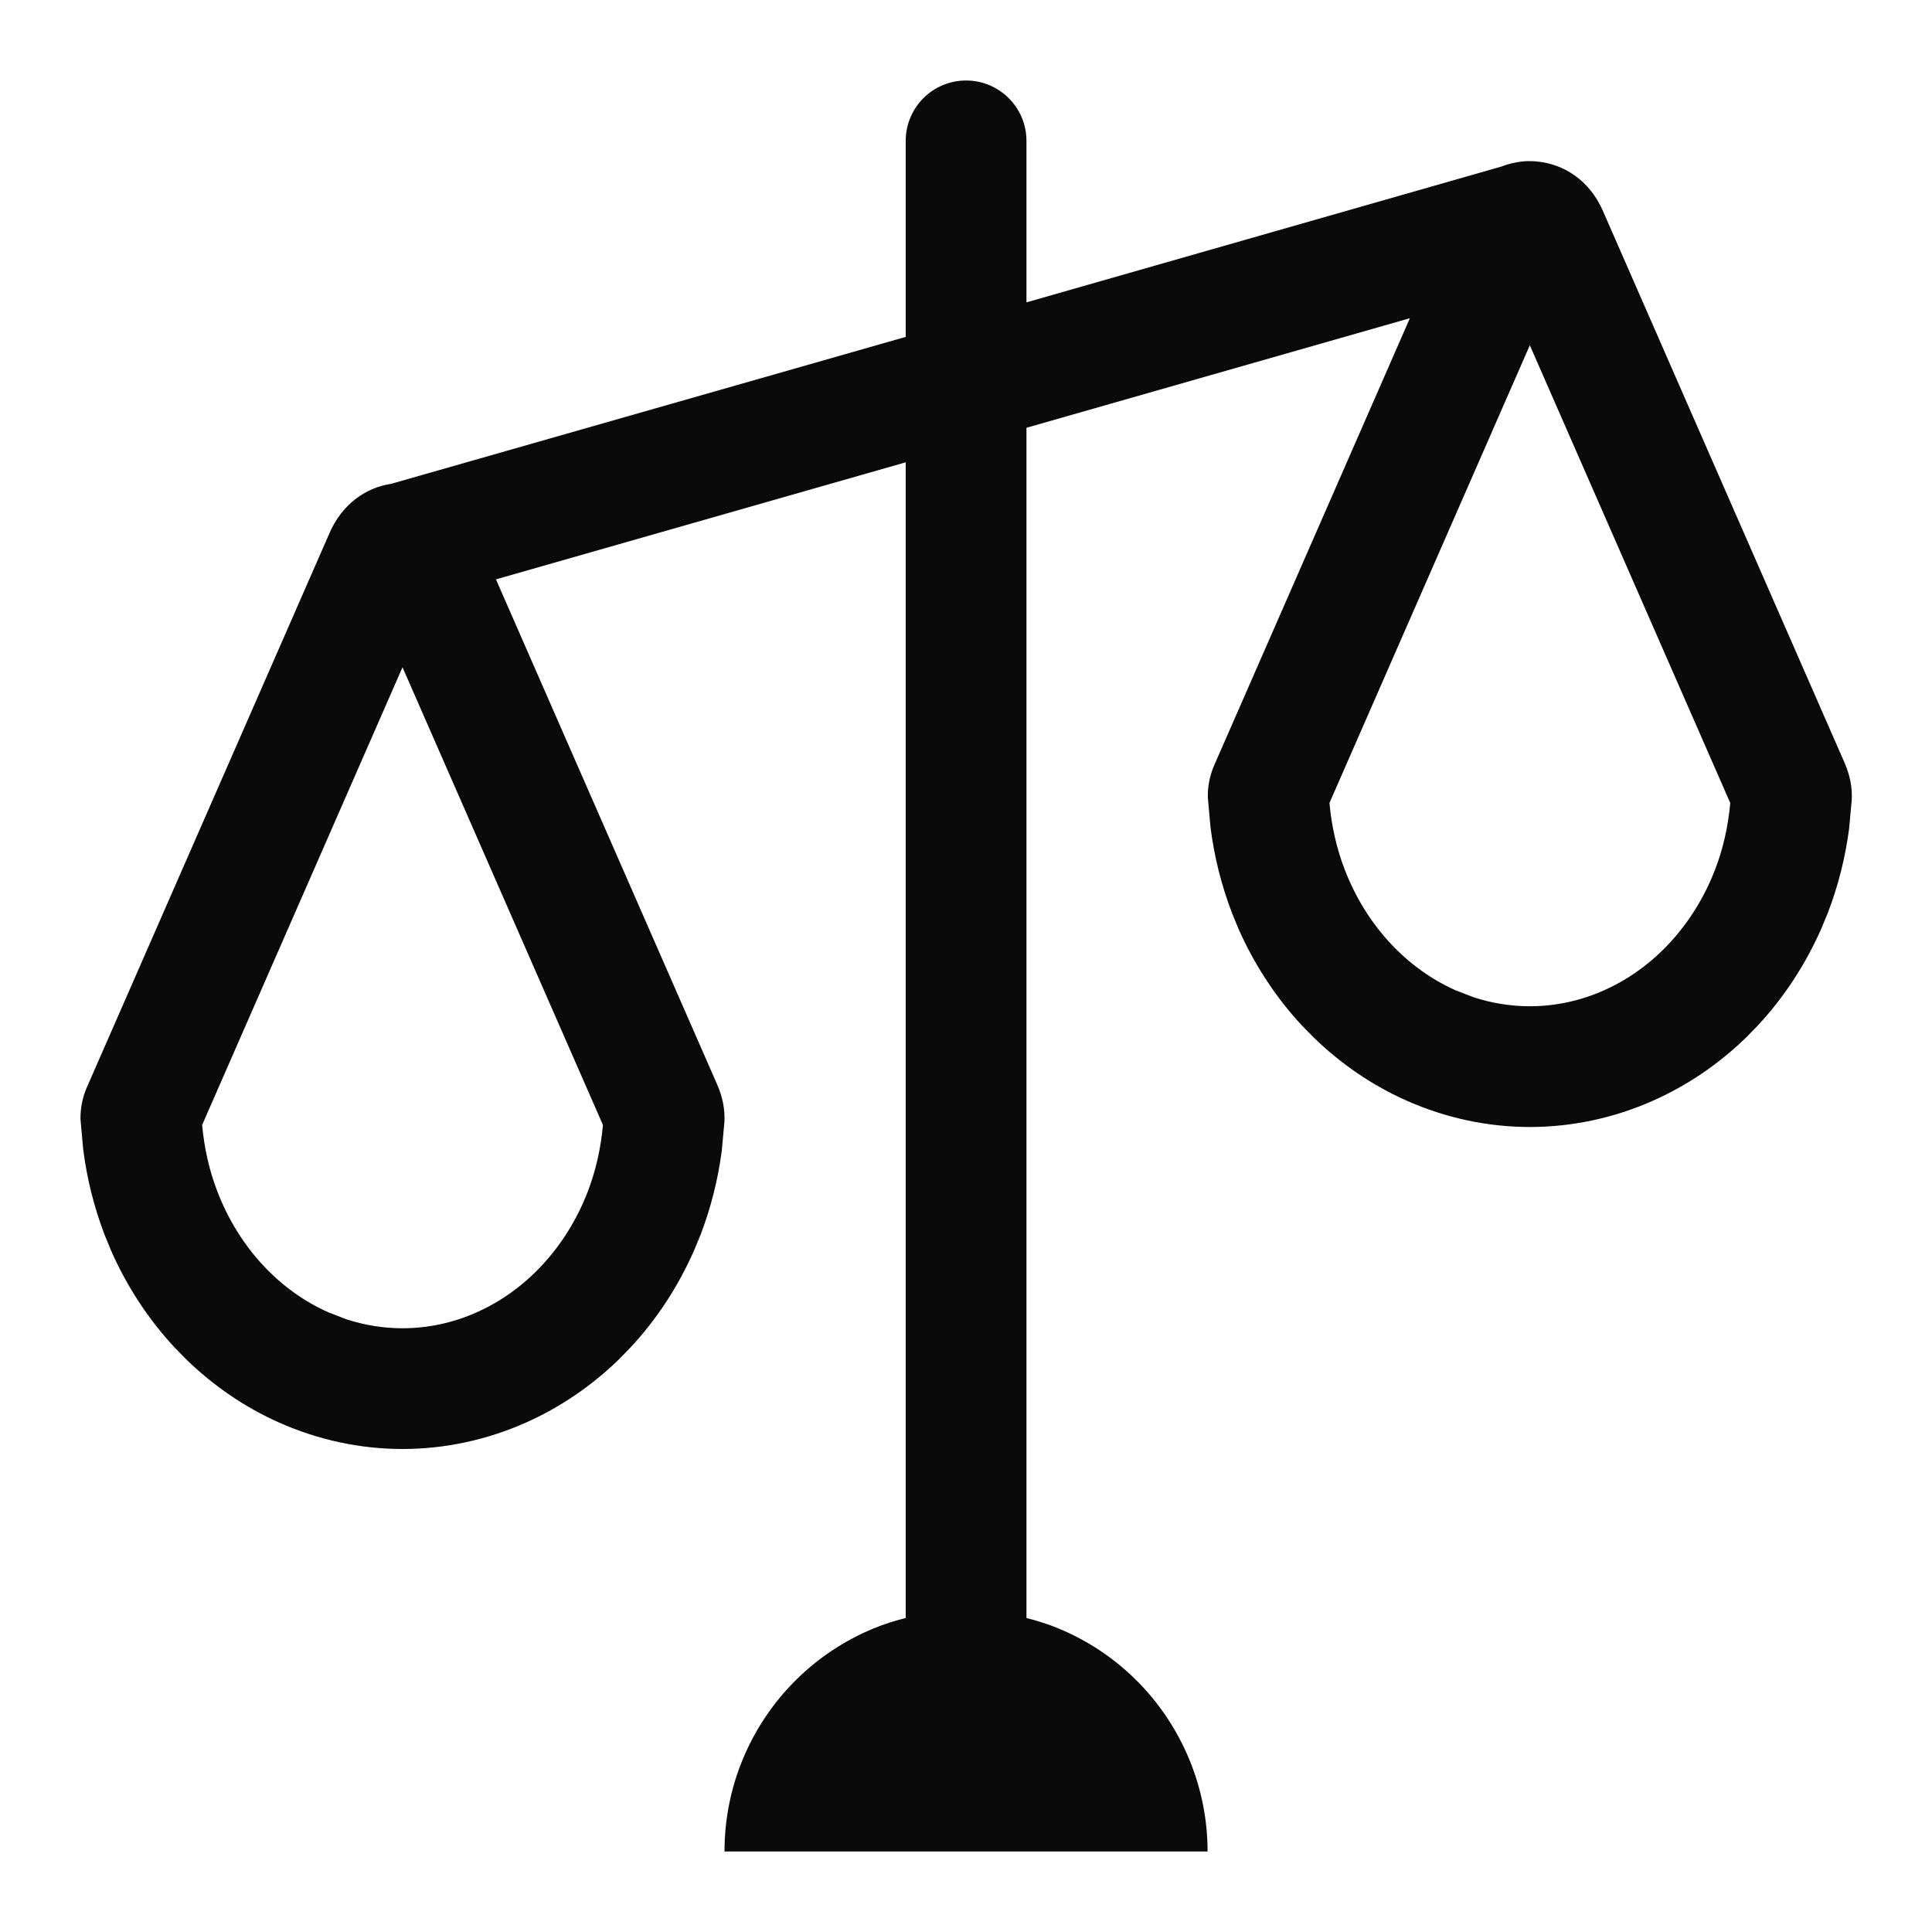
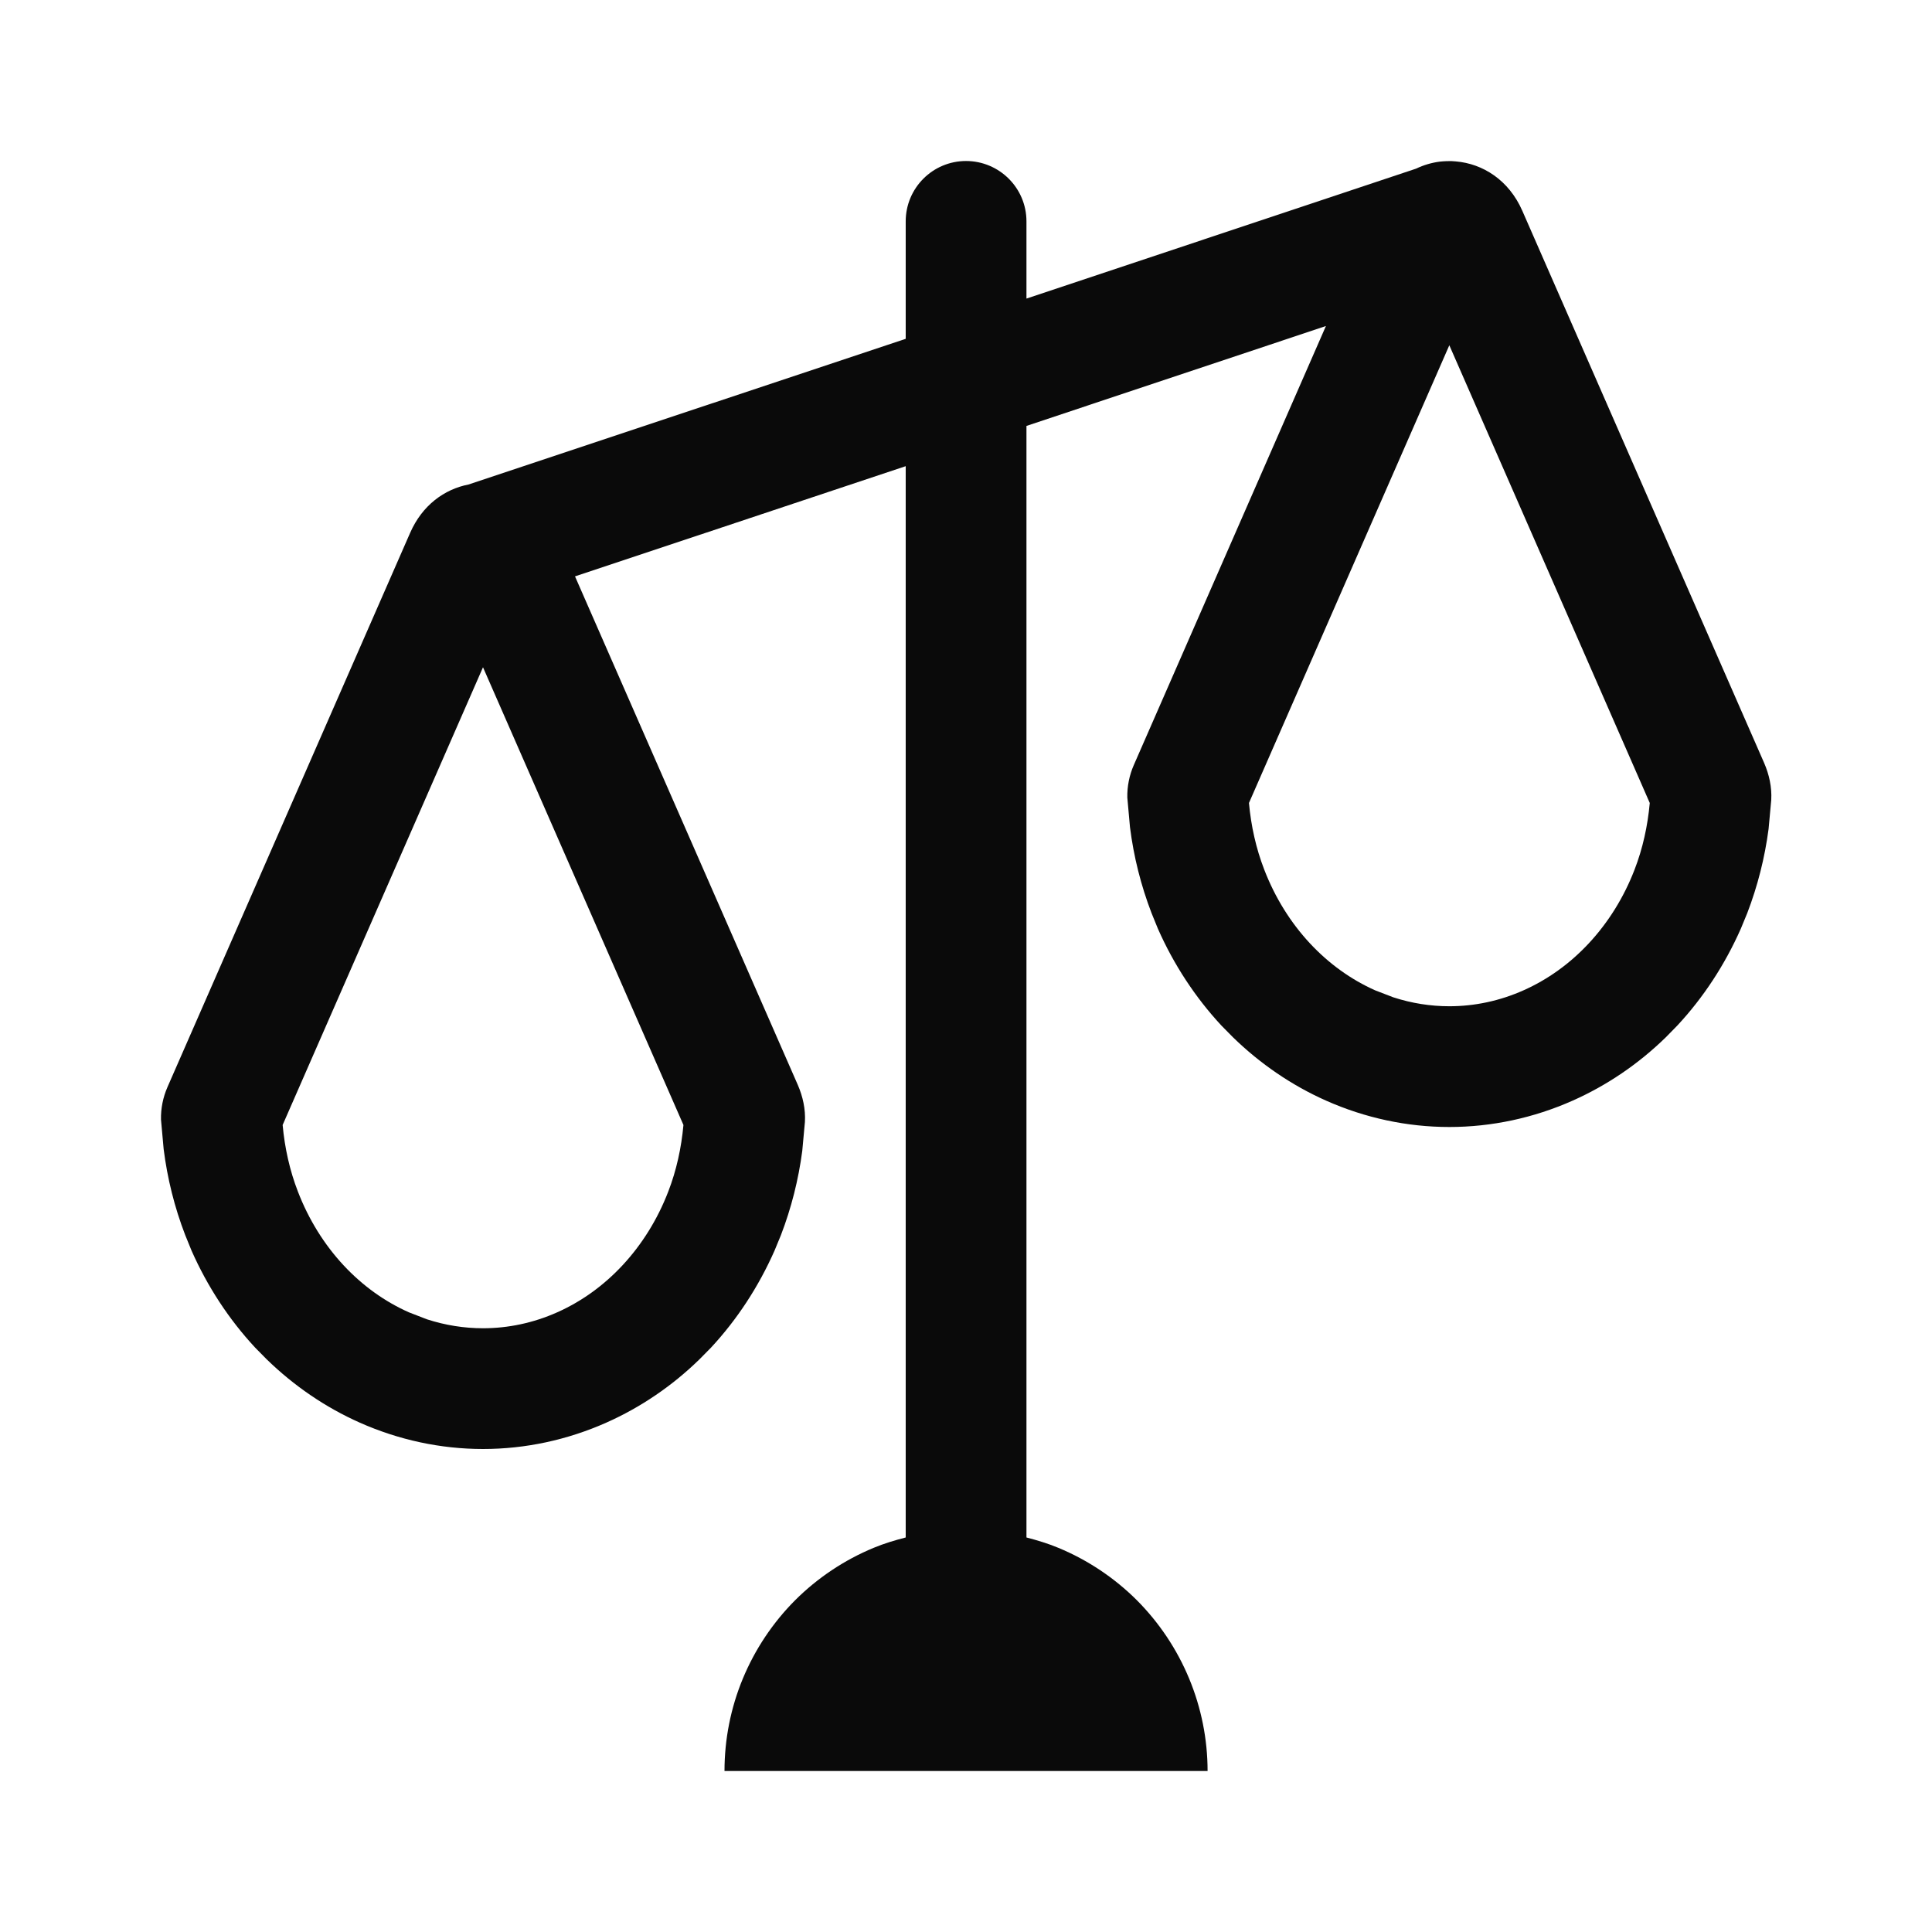
<svg xmlns="http://www.w3.org/2000/svg" width="24" height="24" viewBox="0 0 24 24" fill="none">
-   <path fill-rule="evenodd" clip-rule="evenodd" d="M12.001 1C12.415 1 12.751 1.336 12.751 1.75V3.756L18.654 2.068C18.734 2.037 18.817 2.016 18.901 2.007C18.923 2.004 18.946 2.003 18.968 2.002C19.007 2 19.046 2.002 19.084 2.005C19.087 2.005 19.089 2.006 19.091 2.006C19.424 2.036 19.745 2.239 19.911 2.618L22.915 9.478C22.977 9.621 23.012 9.778 23.003 9.937L22.97 10.297C22.923 10.655 22.834 11.007 22.705 11.343L22.625 11.536C22.428 11.982 22.162 12.39 21.836 12.739L21.694 12.885C21.354 13.216 20.962 13.483 20.537 13.672C20.051 13.888 19.53 14 19.004 14C18.479 14 17.958 13.888 17.472 13.672C17.047 13.483 16.656 13.216 16.316 12.885L16.173 12.739C15.848 12.39 15.581 11.982 15.384 11.536L15.305 11.343C15.173 11 15.083 10.64 15.037 10.274L15.004 9.907C15.001 9.768 15.029 9.63 15.084 9.505L17.514 3.953L12.751 5.314V20.099C12.885 20.134 13.019 20.175 13.148 20.229C13.512 20.379 13.843 20.6 14.122 20.879C14.4 21.157 14.621 21.488 14.772 21.852C14.923 22.215 15.001 22.606 15.001 23H9C9 22.606 9.077 22.215 9.228 21.852C9.379 21.488 9.6 21.157 9.878 20.879C10.157 20.6 10.488 20.379 10.852 20.229C10.982 20.175 11.115 20.134 11.251 20.099V5.743L6.161 7.197L8.911 13.477C8.973 13.621 9.008 13.778 8.999 13.937L8.966 14.297C8.919 14.655 8.83 15.007 8.701 15.343L8.621 15.536C8.424 15.982 8.158 16.39 7.832 16.739L7.69 16.885C7.35 17.216 6.958 17.483 6.533 17.672C6.047 17.888 5.526 18 5 18C4.475 18 3.954 17.888 3.468 17.672C3.043 17.483 2.652 17.216 2.312 16.885L2.169 16.739C1.844 16.39 1.577 15.982 1.38 15.536L1.301 15.343C1.169 15 1.079 14.64 1.033 14.274L1 13.907C0.997 13.768 1.025 13.63 1.08 13.505L4.095 6.618C4.252 6.261 4.544 6.058 4.856 6.011L11.251 4.185V1.75C11.251 1.336 11.586 1 12.001 1ZM2.511 13.975C2.537 14.26 2.599 14.539 2.701 14.803C2.835 15.151 3.029 15.461 3.267 15.717C3.505 15.973 3.782 16.17 4.079 16.302L4.304 16.389C4.532 16.463 4.766 16.5 5 16.5C5.313 16.5 5.626 16.434 5.922 16.302C6.219 16.17 6.496 15.973 6.734 15.717C6.972 15.461 7.167 15.151 7.301 14.803C7.403 14.54 7.464 14.26 7.49 13.975L5 8.289L2.511 13.975ZM16.515 9.975C16.541 10.26 16.603 10.539 16.705 10.803C16.839 11.151 17.033 11.461 17.271 11.717C17.509 11.973 17.786 12.17 18.082 12.302L18.308 12.389C18.536 12.463 18.77 12.5 19.004 12.5C19.317 12.5 19.63 12.434 19.926 12.302C20.223 12.17 20.5 11.973 20.738 11.717C20.976 11.461 21.171 11.151 21.305 10.803C21.407 10.54 21.468 10.26 21.494 9.975L19.004 4.289L16.515 9.975Z" fill="#0A0A0A" />
+   <path fill-rule="evenodd" clip-rule="evenodd" d="M18.027 2.001C18.046 2.002 18.065 2.003 18.084 2.005C18.42 2.033 18.744 2.237 18.911 2.619L21.915 9.478C21.977 9.621 22.012 9.779 22.003 9.937L21.97 10.297C21.923 10.655 21.834 11.007 21.705 11.343L21.625 11.537C21.428 11.982 21.162 12.39 20.836 12.74L20.694 12.885C20.354 13.217 19.962 13.483 19.537 13.672C19.051 13.888 18.53 14 18.004 14C17.479 14 16.958 13.888 16.472 13.672C16.047 13.483 15.656 13.216 15.316 12.885L15.173 12.74C14.848 12.39 14.581 11.983 14.384 11.537L14.305 11.343C14.173 11 14.083 10.641 14.037 10.275L14.004 9.908C14.001 9.769 14.029 9.631 14.084 9.505L16.471 4.05L12.751 5.291V19.099C12.885 19.134 13.019 19.174 13.148 19.228C13.512 19.379 13.843 19.6 14.122 19.878C14.4 20.157 14.621 20.488 14.772 20.852C14.923 21.216 15.001 21.607 15.001 22H9C9 21.607 9.077 21.216 9.228 20.852C9.379 20.488 9.6 20.157 9.878 19.878C10.157 19.6 10.488 19.379 10.852 19.228C10.982 19.174 11.115 19.134 11.251 19.099V5.791L7.143 7.16L9.911 13.478C9.973 13.621 10.008 13.779 9.999 13.937L9.966 14.297C9.919 14.655 9.83 15.007 9.701 15.343L9.621 15.537C9.424 15.982 9.158 16.39 8.833 16.74L8.69 16.885C8.35 17.217 7.958 17.483 7.533 17.672C7.047 17.888 6.526 18 6 18C5.475 18 4.954 17.888 4.468 17.672C4.043 17.483 3.652 17.216 3.312 16.885L3.169 16.74C2.844 16.39 2.577 15.982 2.38 15.537L2.301 15.343C2.169 15.001 2.079 14.641 2.033 14.275L2 13.908C1.997 13.769 2.025 13.631 2.08 13.505L5.095 6.619C5.245 6.276 5.521 6.077 5.819 6.019L11.251 4.209V2.75C11.251 2.336 11.586 2 12.001 2C12.415 2.001 12.751 2.336 12.751 2.75V3.709L17.591 2.095C17.685 2.05 17.784 2.021 17.884 2.008C17.912 2.004 17.939 2.004 17.966 2.002C17.986 2.002 18.007 2.001 18.027 2.001ZM3.511 13.975C3.537 14.26 3.599 14.54 3.701 14.803C3.835 15.151 4.029 15.461 4.267 15.717C4.505 15.973 4.782 16.17 5.079 16.302L5.304 16.389C5.532 16.463 5.766 16.5 6 16.5C6.313 16.5 6.626 16.434 6.922 16.302C7.219 16.17 7.496 15.973 7.734 15.717C7.972 15.461 8.167 15.151 8.301 14.803C8.403 14.54 8.464 14.26 8.49 13.975L6 8.289L3.511 13.975ZM15.515 9.975C15.541 10.26 15.603 10.54 15.705 10.803C15.839 11.151 16.033 11.461 16.271 11.717C16.509 11.973 16.786 12.17 17.082 12.302L17.308 12.389C17.536 12.463 17.77 12.5 18.004 12.5C18.317 12.5 18.63 12.434 18.926 12.302C19.223 12.17 19.5 11.973 19.738 11.717C19.976 11.461 20.171 11.151 20.305 10.803C20.407 10.54 20.468 10.26 20.494 9.975L18.004 4.289L15.515 9.975Z" fill="#0A0A0A" />
</svg>
